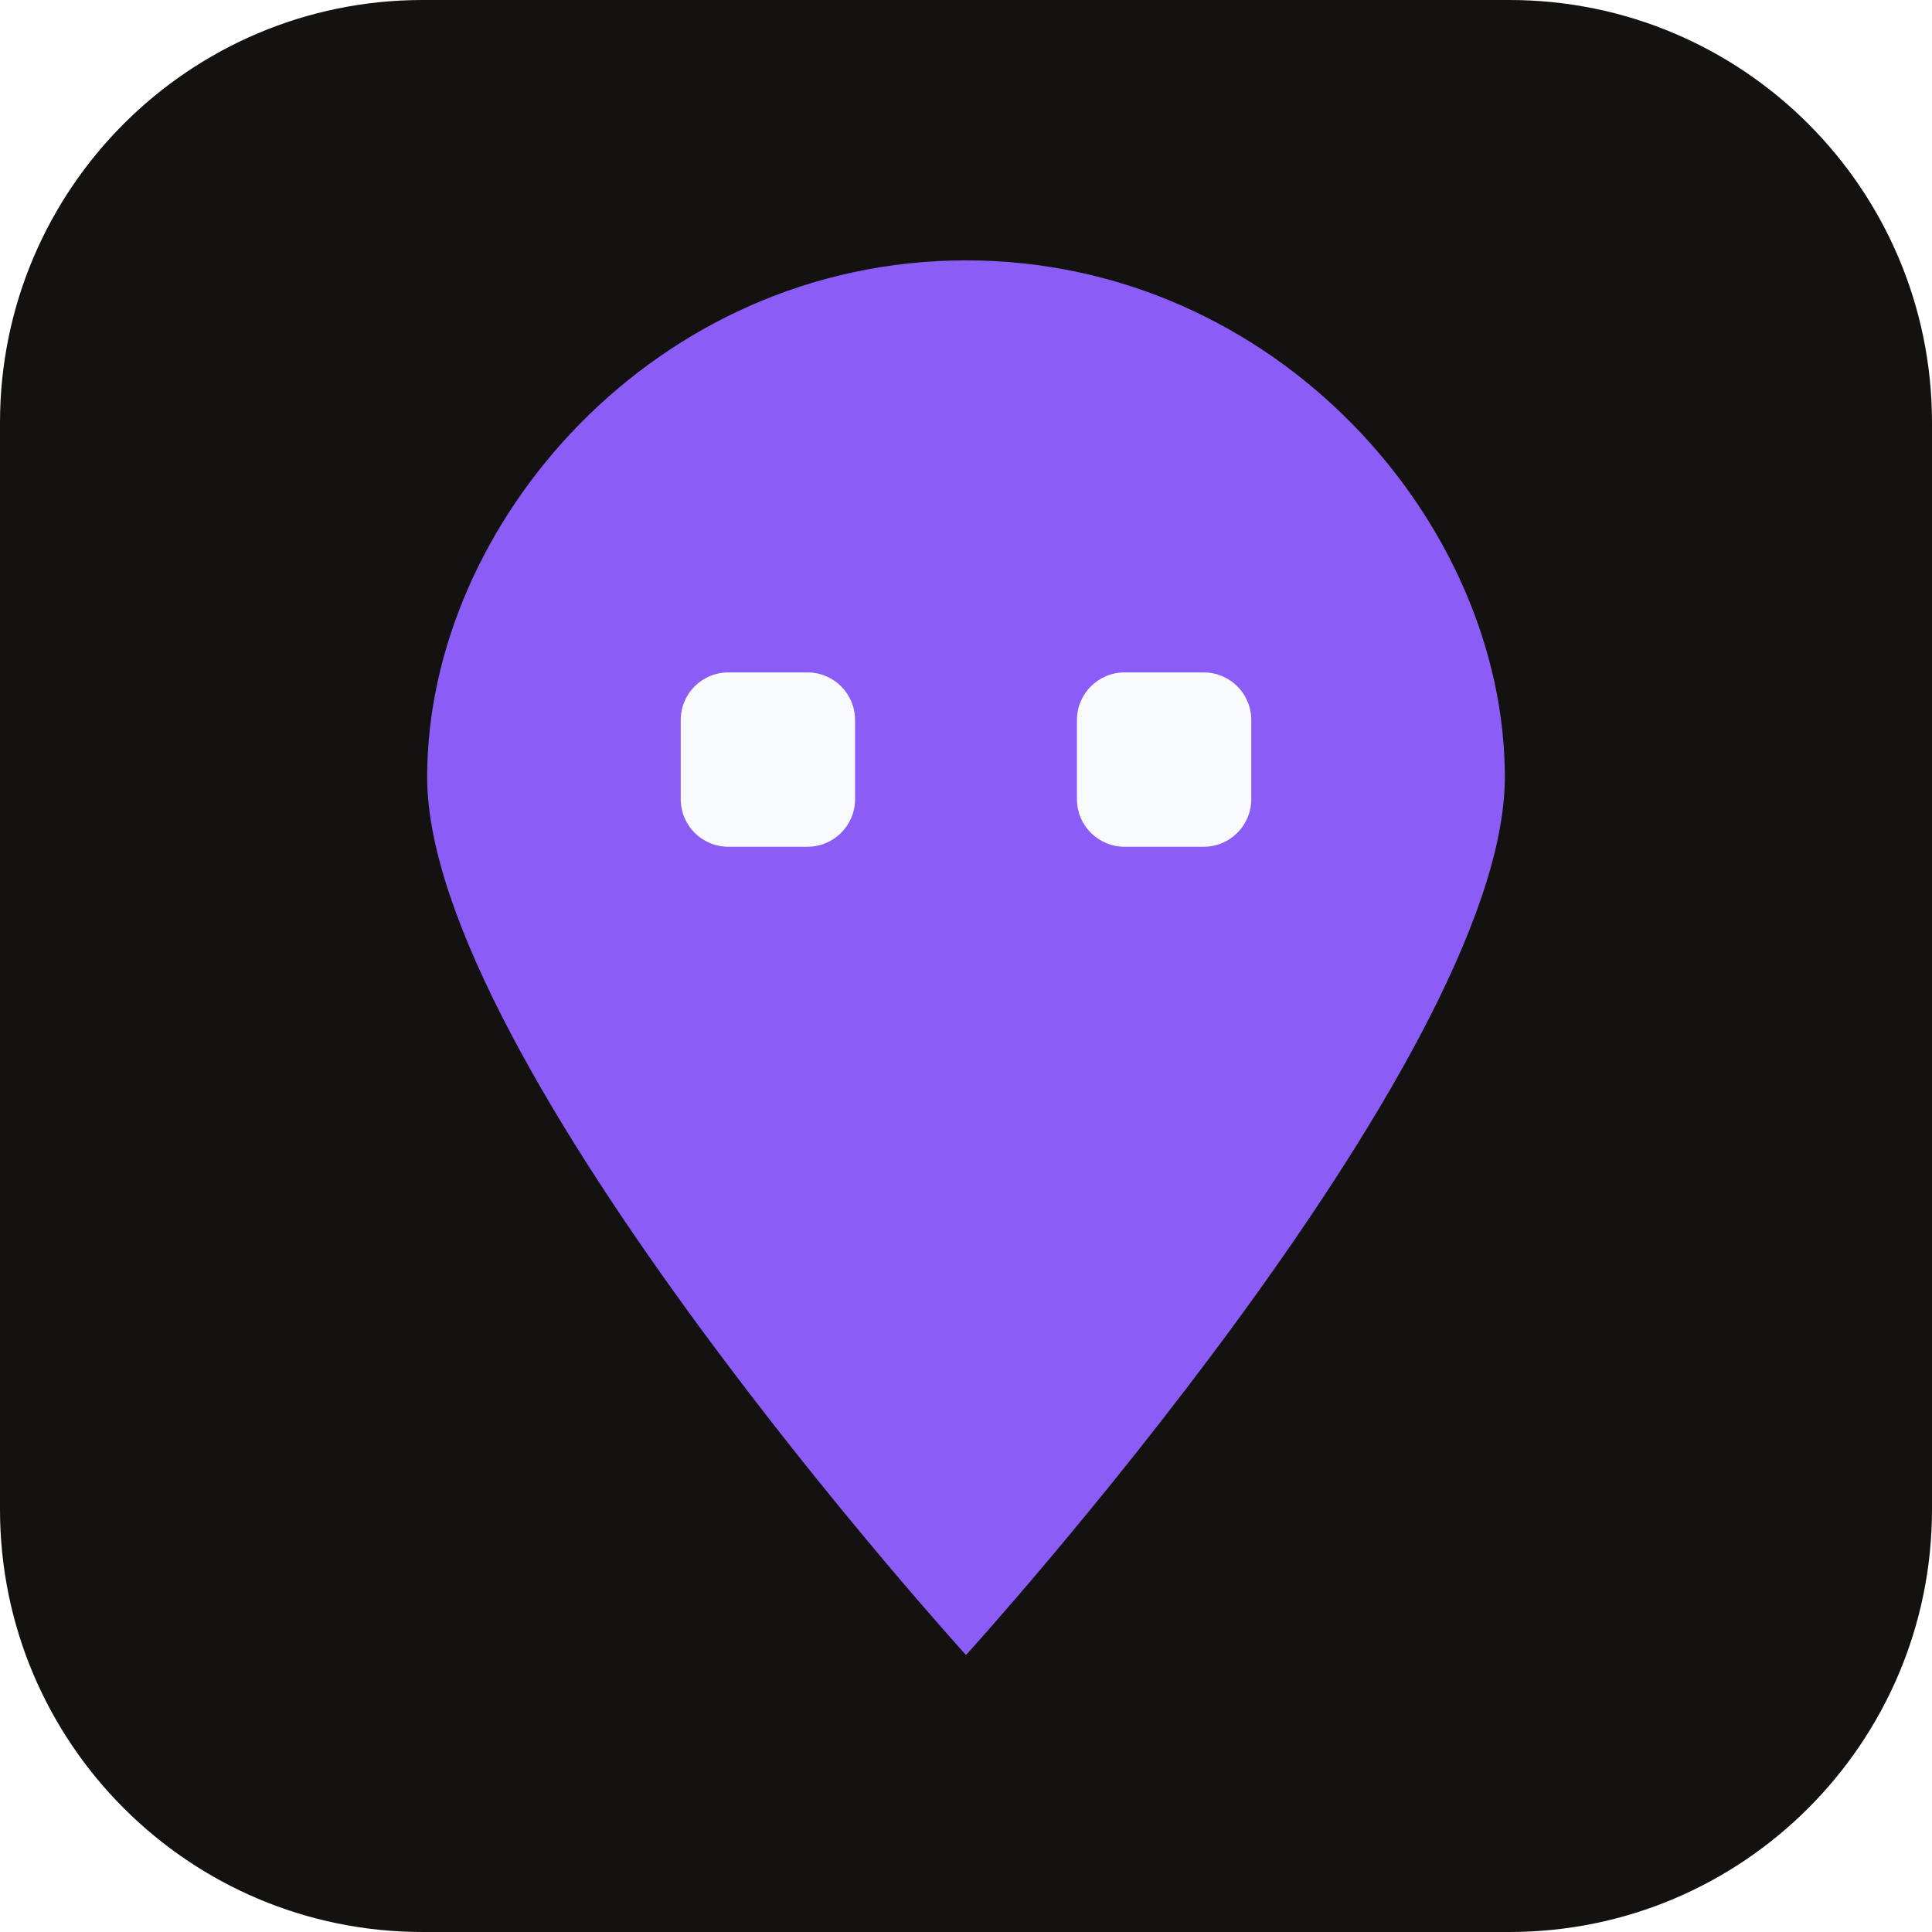
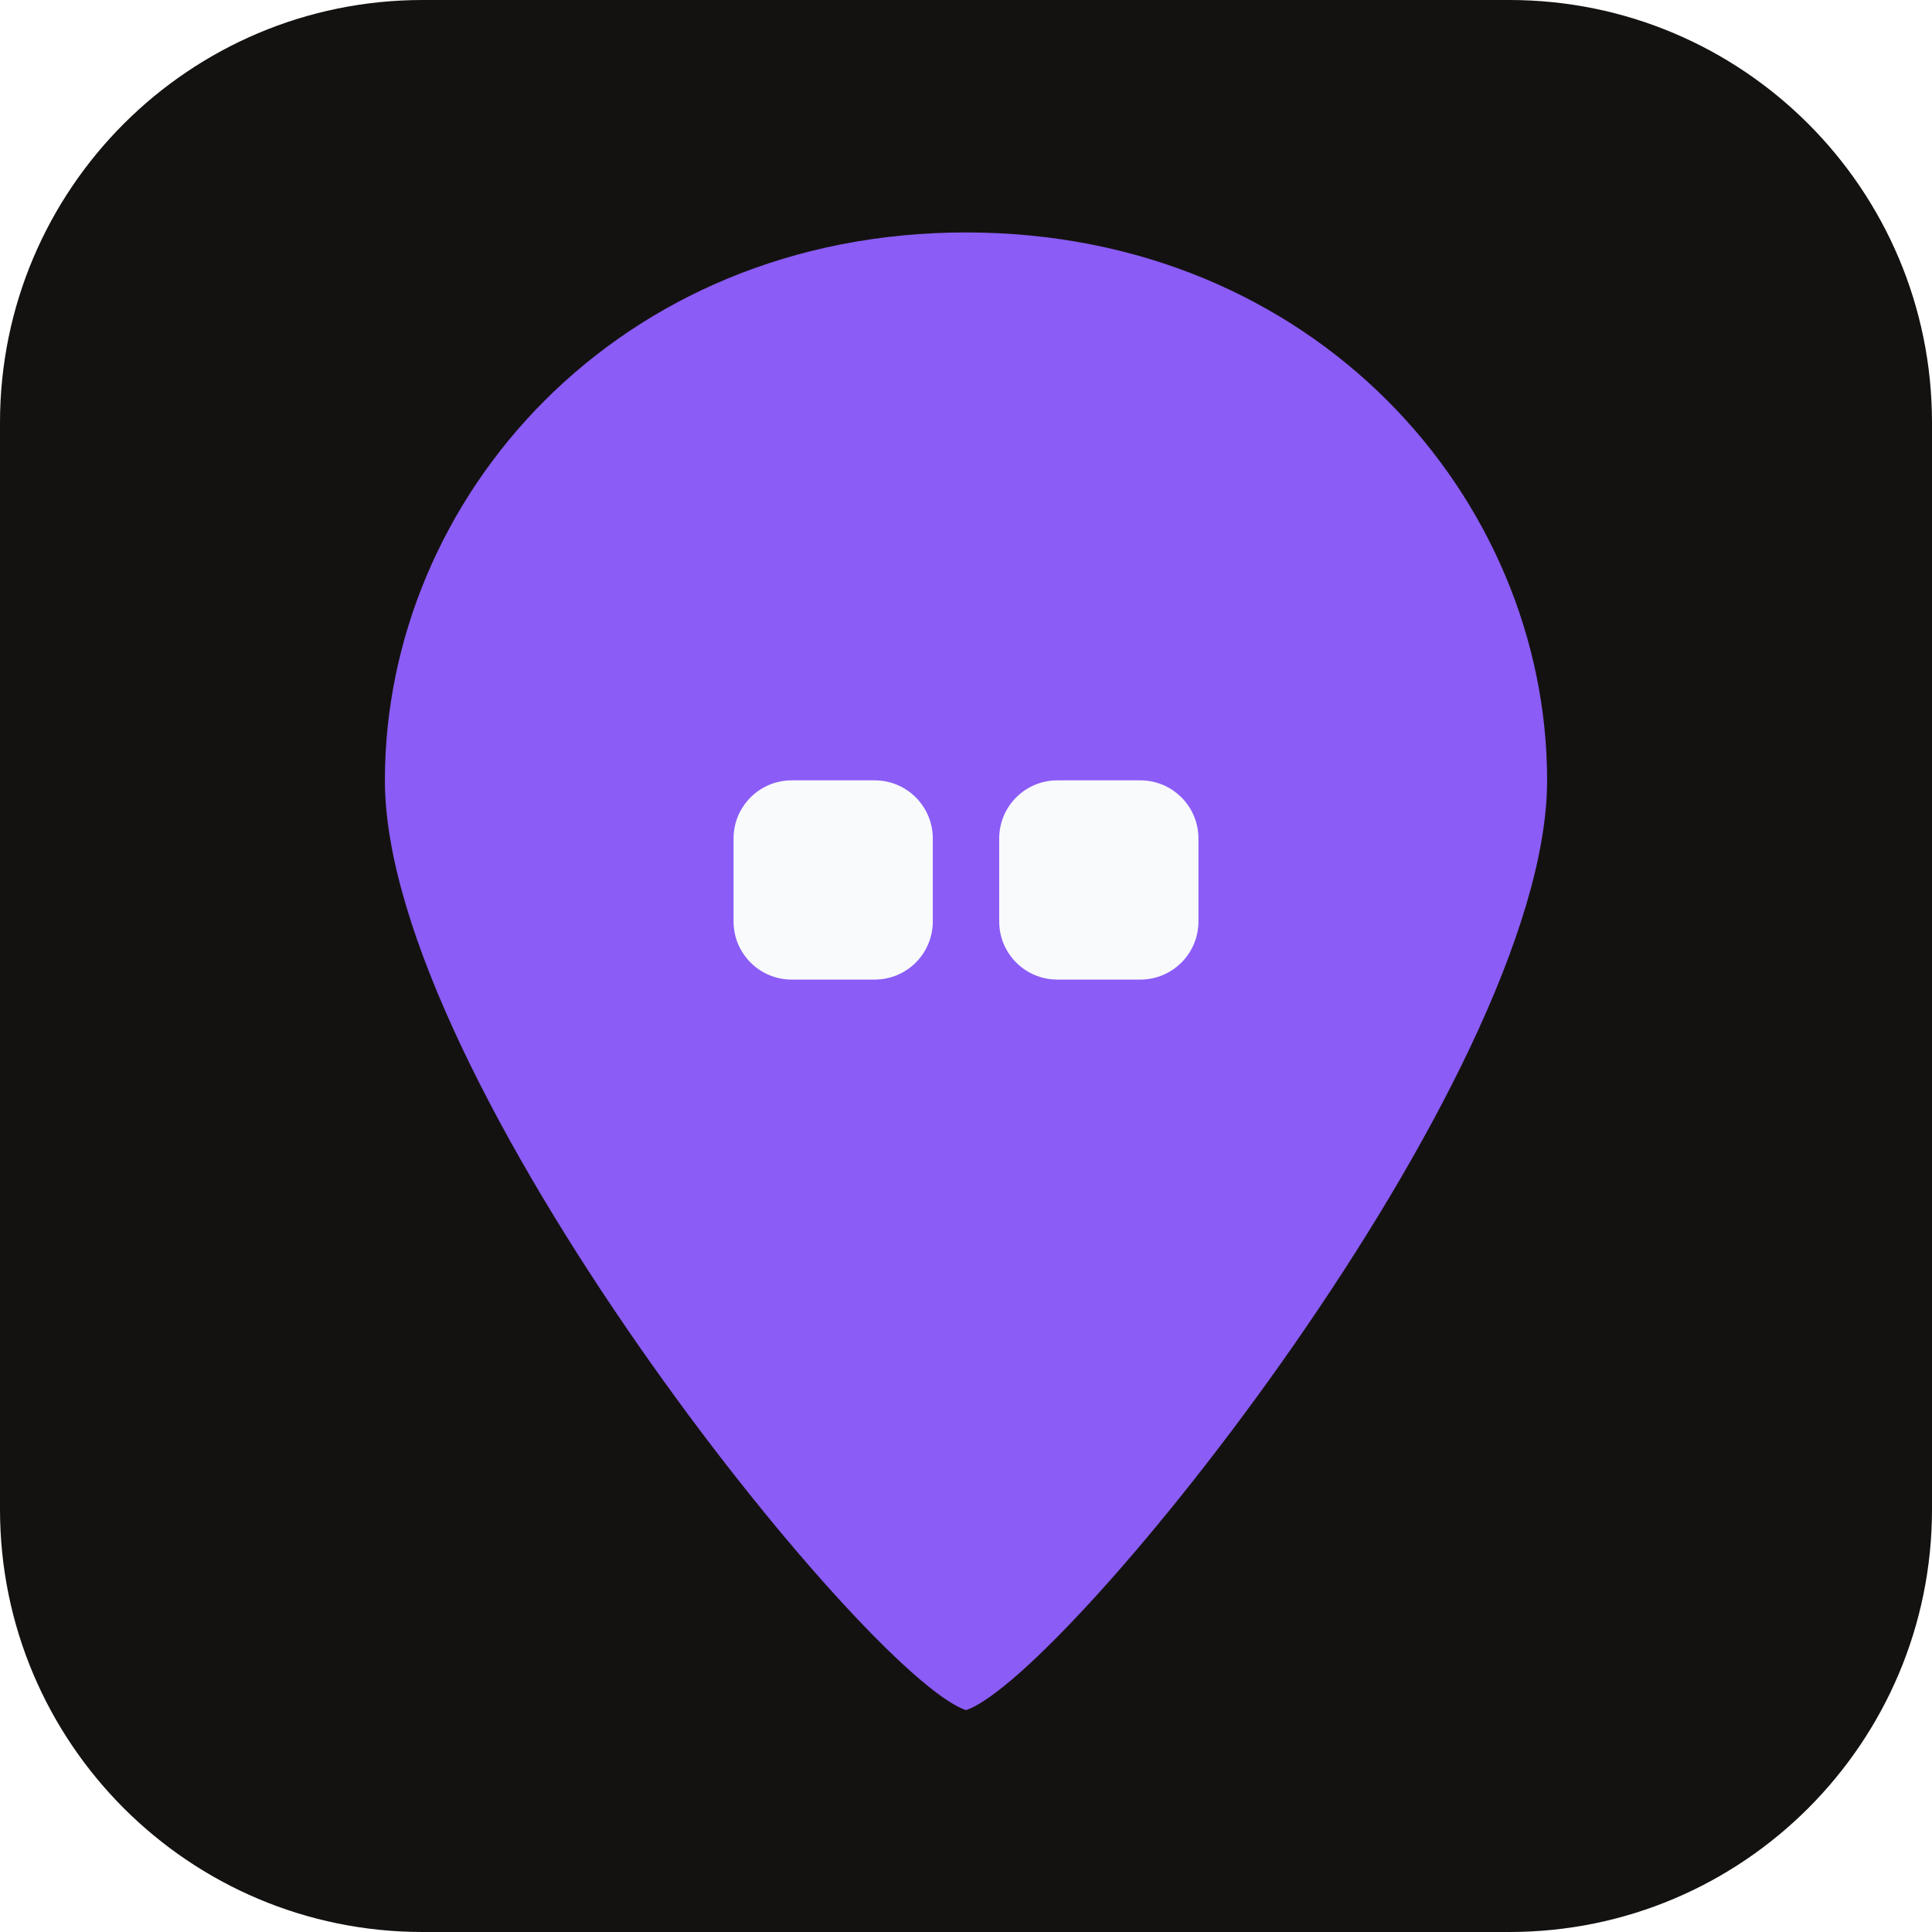
<svg xmlns="http://www.w3.org/2000/svg" viewBox="0 0 512 512" fill="none">
  <rect width="512" height="512" rx="112" fill="#141210" />
-   <g transform="translate(88 48) scale(8.4)">
-     <path d="M20 2.5C10.2 2.5 3 10.8 3 18.8C3 27.8 20 46.5 20 46.5C20 46.5 37 27.8 37 18.8C37 10.8 29.8 2.5 20 2.5Z" fill="#8B5CF6" />
-     <rect x="11" y="15.5" width="5.5" height="5.5" rx="1.5" fill="#F8FAFC" />
-     <rect x="23.5" y="15.5" width="5.5" height="5.5" rx="1.5" fill="#F8FAFC" />
+   <g transform="translate(80 44) scale(8.8)">
+     <path d="M20 2C9.5 2 2.5 10 2.5 18.5C2.5 27.5 17 45.5 20 46.5C23 45.5 37.5 27.5 37.5 18.5C37.5 10 30.5 2 20 2Z" fill="#8B5CF6" />
+     <rect x="13" y="18.5" width="6" height="6" rx="1.75" fill="#F8FAFC" />
+     <rect x="21" y="18.5" width="6" height="6" rx="1.75" fill="#F8FAFC" />
  </g>
</svg>
